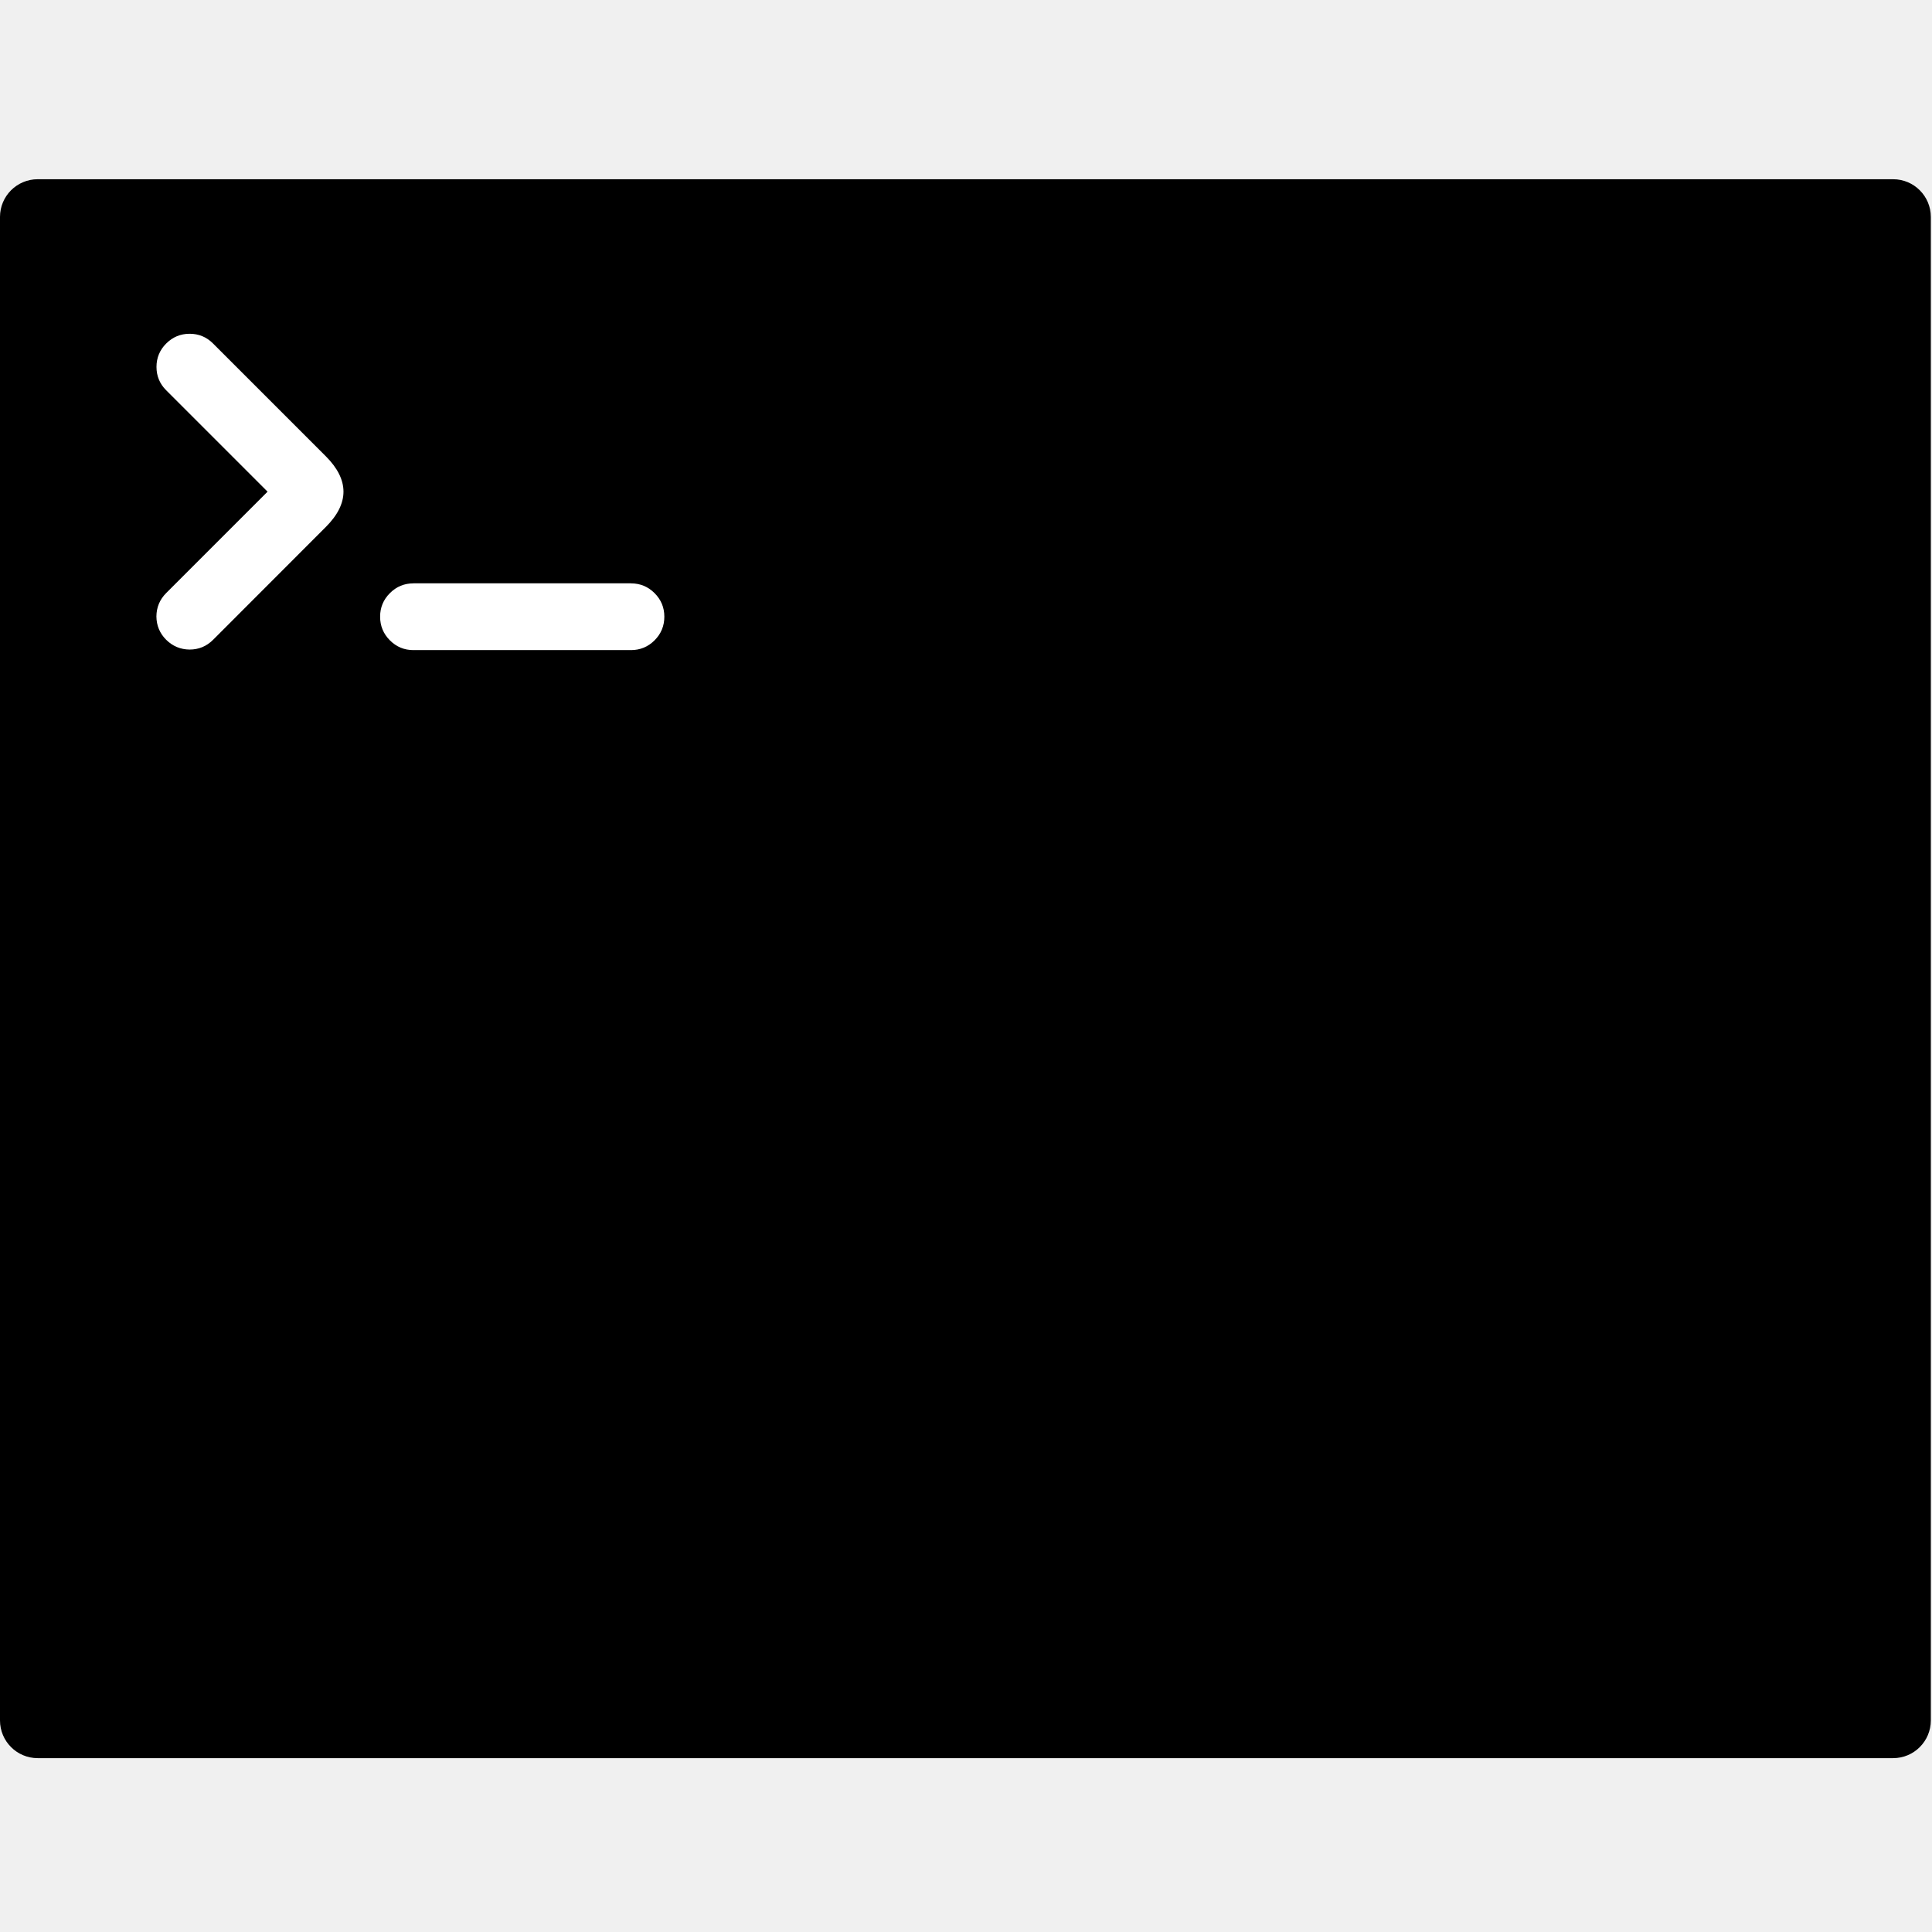
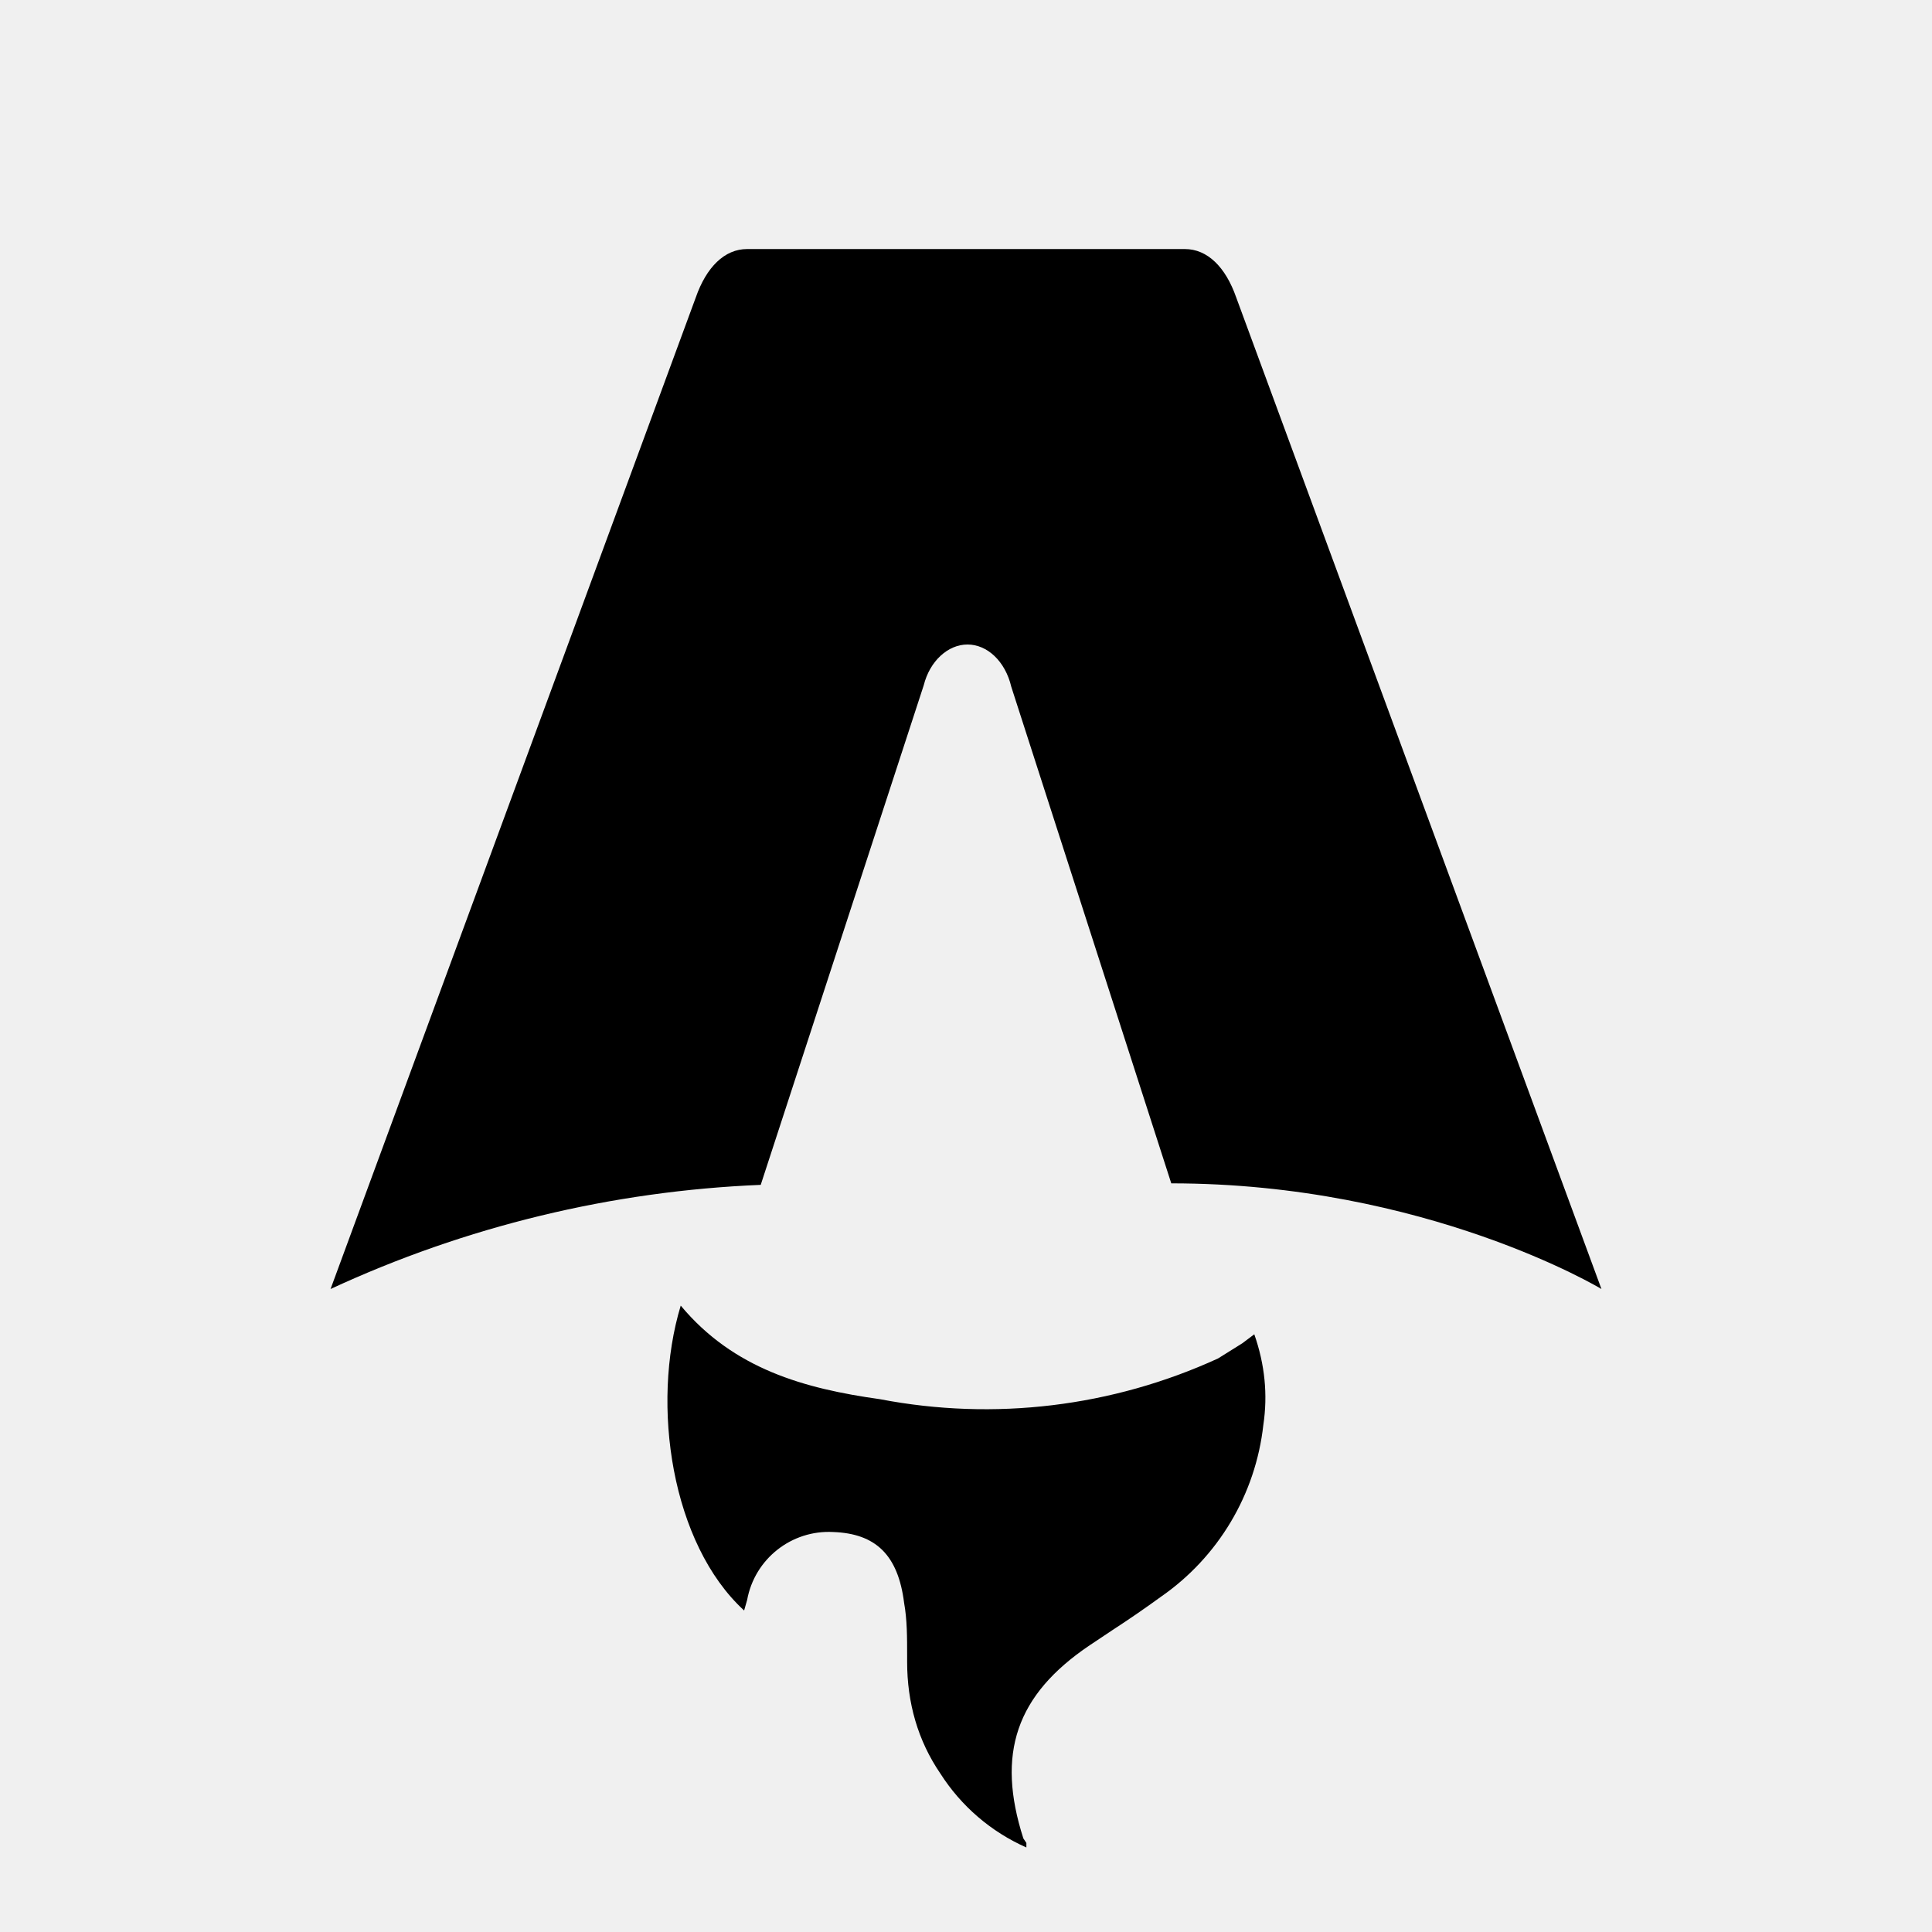
- <svg xmlns="http://www.w3.org/2000/svg" width="512" height="512" viewBox="0 0 512 512" version="1.1" preserveAspectRatio="xMidYMid" id="svg8">
-   <defs id="defs12" />
-   <g id="g6" transform="matrix(1.998785,0,0,1.998785,0,47.4977)">
-     <rect x="0" y="0" width="256" height="209.342" rx="5" id="rect2" style="fill:#000000" />
-     <path d="m 28.241,21.774 c -0.856,-0.856 -1.889,-1.284 -3.098,-1.284 -1.21,0 -2.246,0.432 -3.111,1.296 -0.852,0.852 -1.284,1.889 -1.284,3.098 0,1.21 0.432,2.246 1.284,3.098 L 35.475,41.424 22.045,54.854 c -0.864,0.864 -1.296,1.901 -1.308,3.111 0.012,1.21 0.444,2.246 1.296,3.098 0.864,0.852 1.901,1.284 3.098,1.296 1.222,0 2.259,-0.432 3.123,-1.296 L 43.189,46.115 c 3.135,-3.123 3.135,-6.258 0,-9.393 z M 86.786,54.878 C 85.922,54.014 84.873,53.582 83.651,53.582 v -0.006 H 54.817 v 0.006 c -1.222,0 -2.259,0.432 -3.123,1.296 -0.864,0.864 -1.296,1.901 -1.296,3.123 0,1.222 0.432,2.271 1.296,3.135 0.864,0.864 1.901,1.296 3.123,1.296 v -0.006 H 83.651 v 0.006 c 1.222,0 2.271,-0.432 3.135,-1.296 0.864,-0.864 1.296,-1.913 1.296,-3.135 0,-1.222 -0.432,-2.259 -1.296,-3.123 z" id="path4" style="fill:#ffffff" />
-   </g>
+ <svg xmlns="http://www.w3.org/2000/svg" fill="none" viewBox="0 0 128 128">
+   <path d="M50.4 78.5a75.1 75.1 0 0 0-28.5 6.9l24.2-65.7c.7-2 1.9-3.2 3.4-3.2h29c1.5 0 2.7 1.2 3.4 3.2l24.2 65.7s-11.6-7-28.5-7L67 45.5c-.4-1.7-1.6-2.8-2.9-2.8-1.3 0-2.5 1.1-2.9 2.7L50.4 78.5Zm-1.1 28.2Zm-4.2-20.2c-2 6.6-.6 15.8 4.2 20.2a17.5 17.5 0 0 1 .2-.7 5.5 5.5 0 0 1 5.7-4.5c2.8.1 4.3 1.5 4.7 4.7.2 1.1.2 2.3.2 3.5v.4c0 2.7.7 5.2 2.2 7.4a13 13 0 0 0 5.7 4.9v-.3l-.2-.3c-1.8-5.6-.5-9.5 4.4-12.8l1.5-1a73 73 0 0 0 3.2-2.2 16 16 0 0 0 6.8-11.4c.3-2 .1-4-.6-6l-.8.6-1.6 1a37 37 0 0 1-22.4 2.7c-5-.7-9.7-2-13.2-6.2Z" />
+   <style>
+         path { fill: #000; }
+         @media (prefers-color-scheme: dark) {
+             path { fill: #FFF; }
+         }
+     </style>
</svg>
